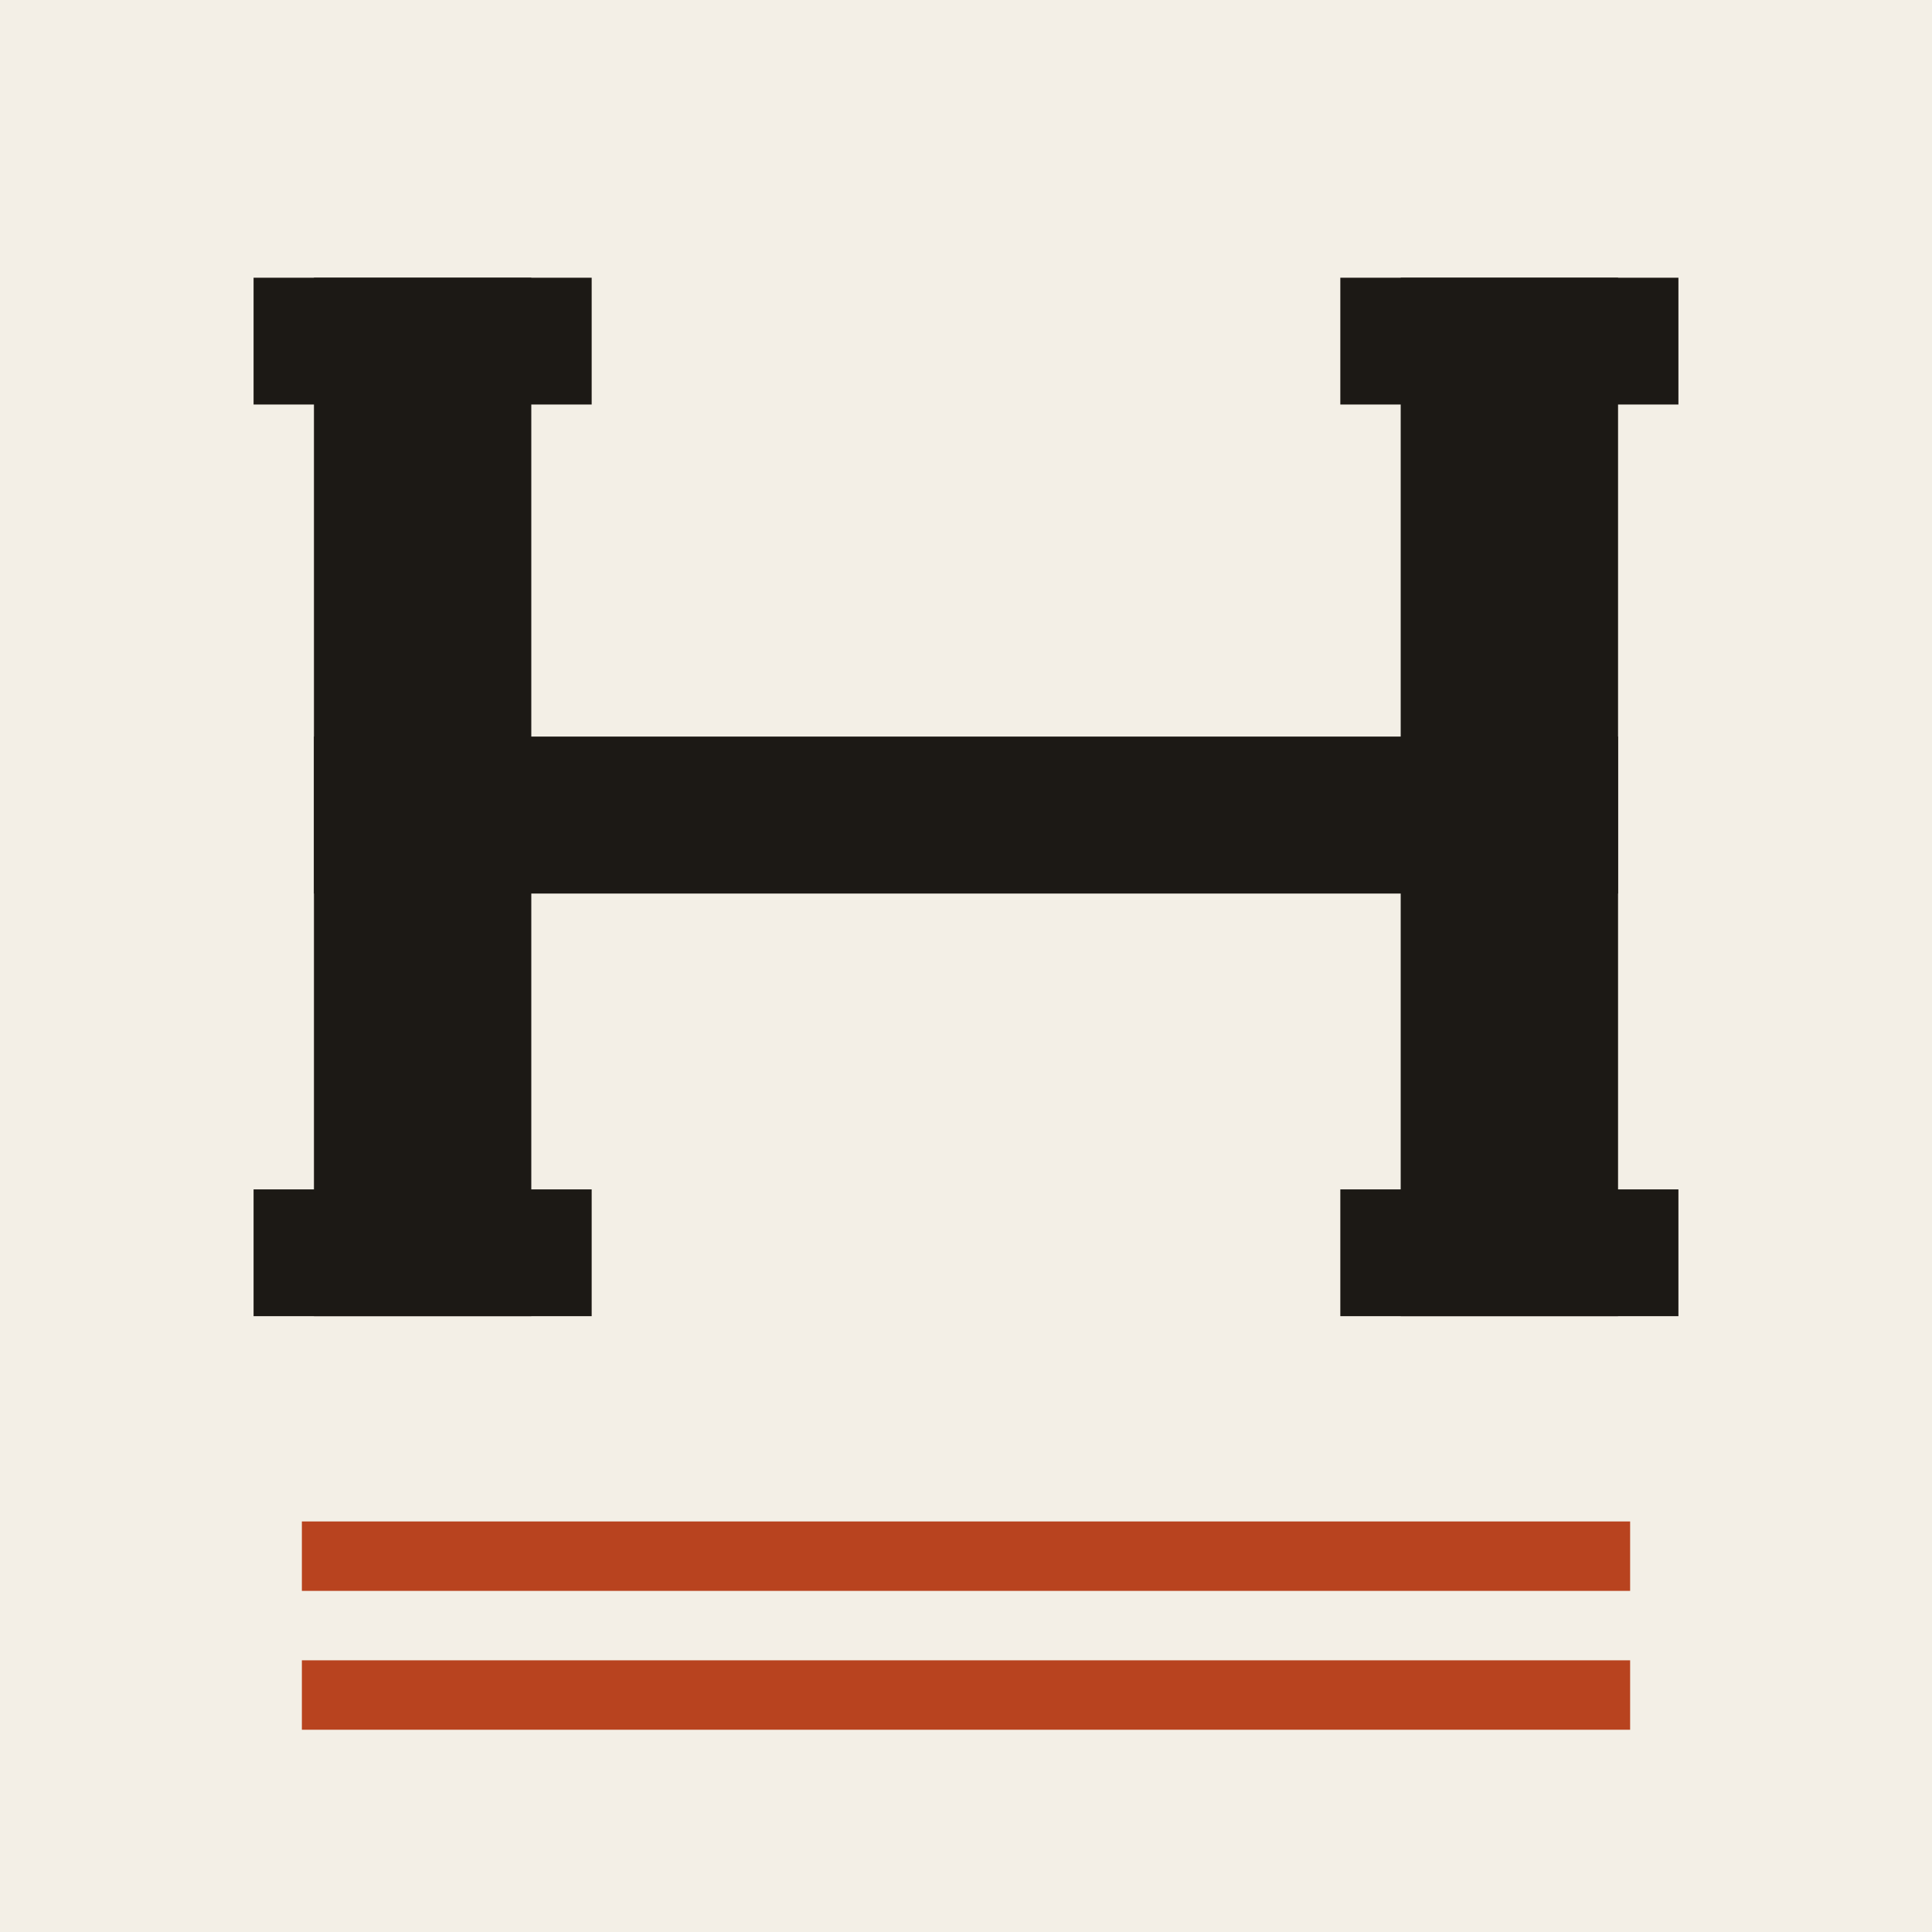
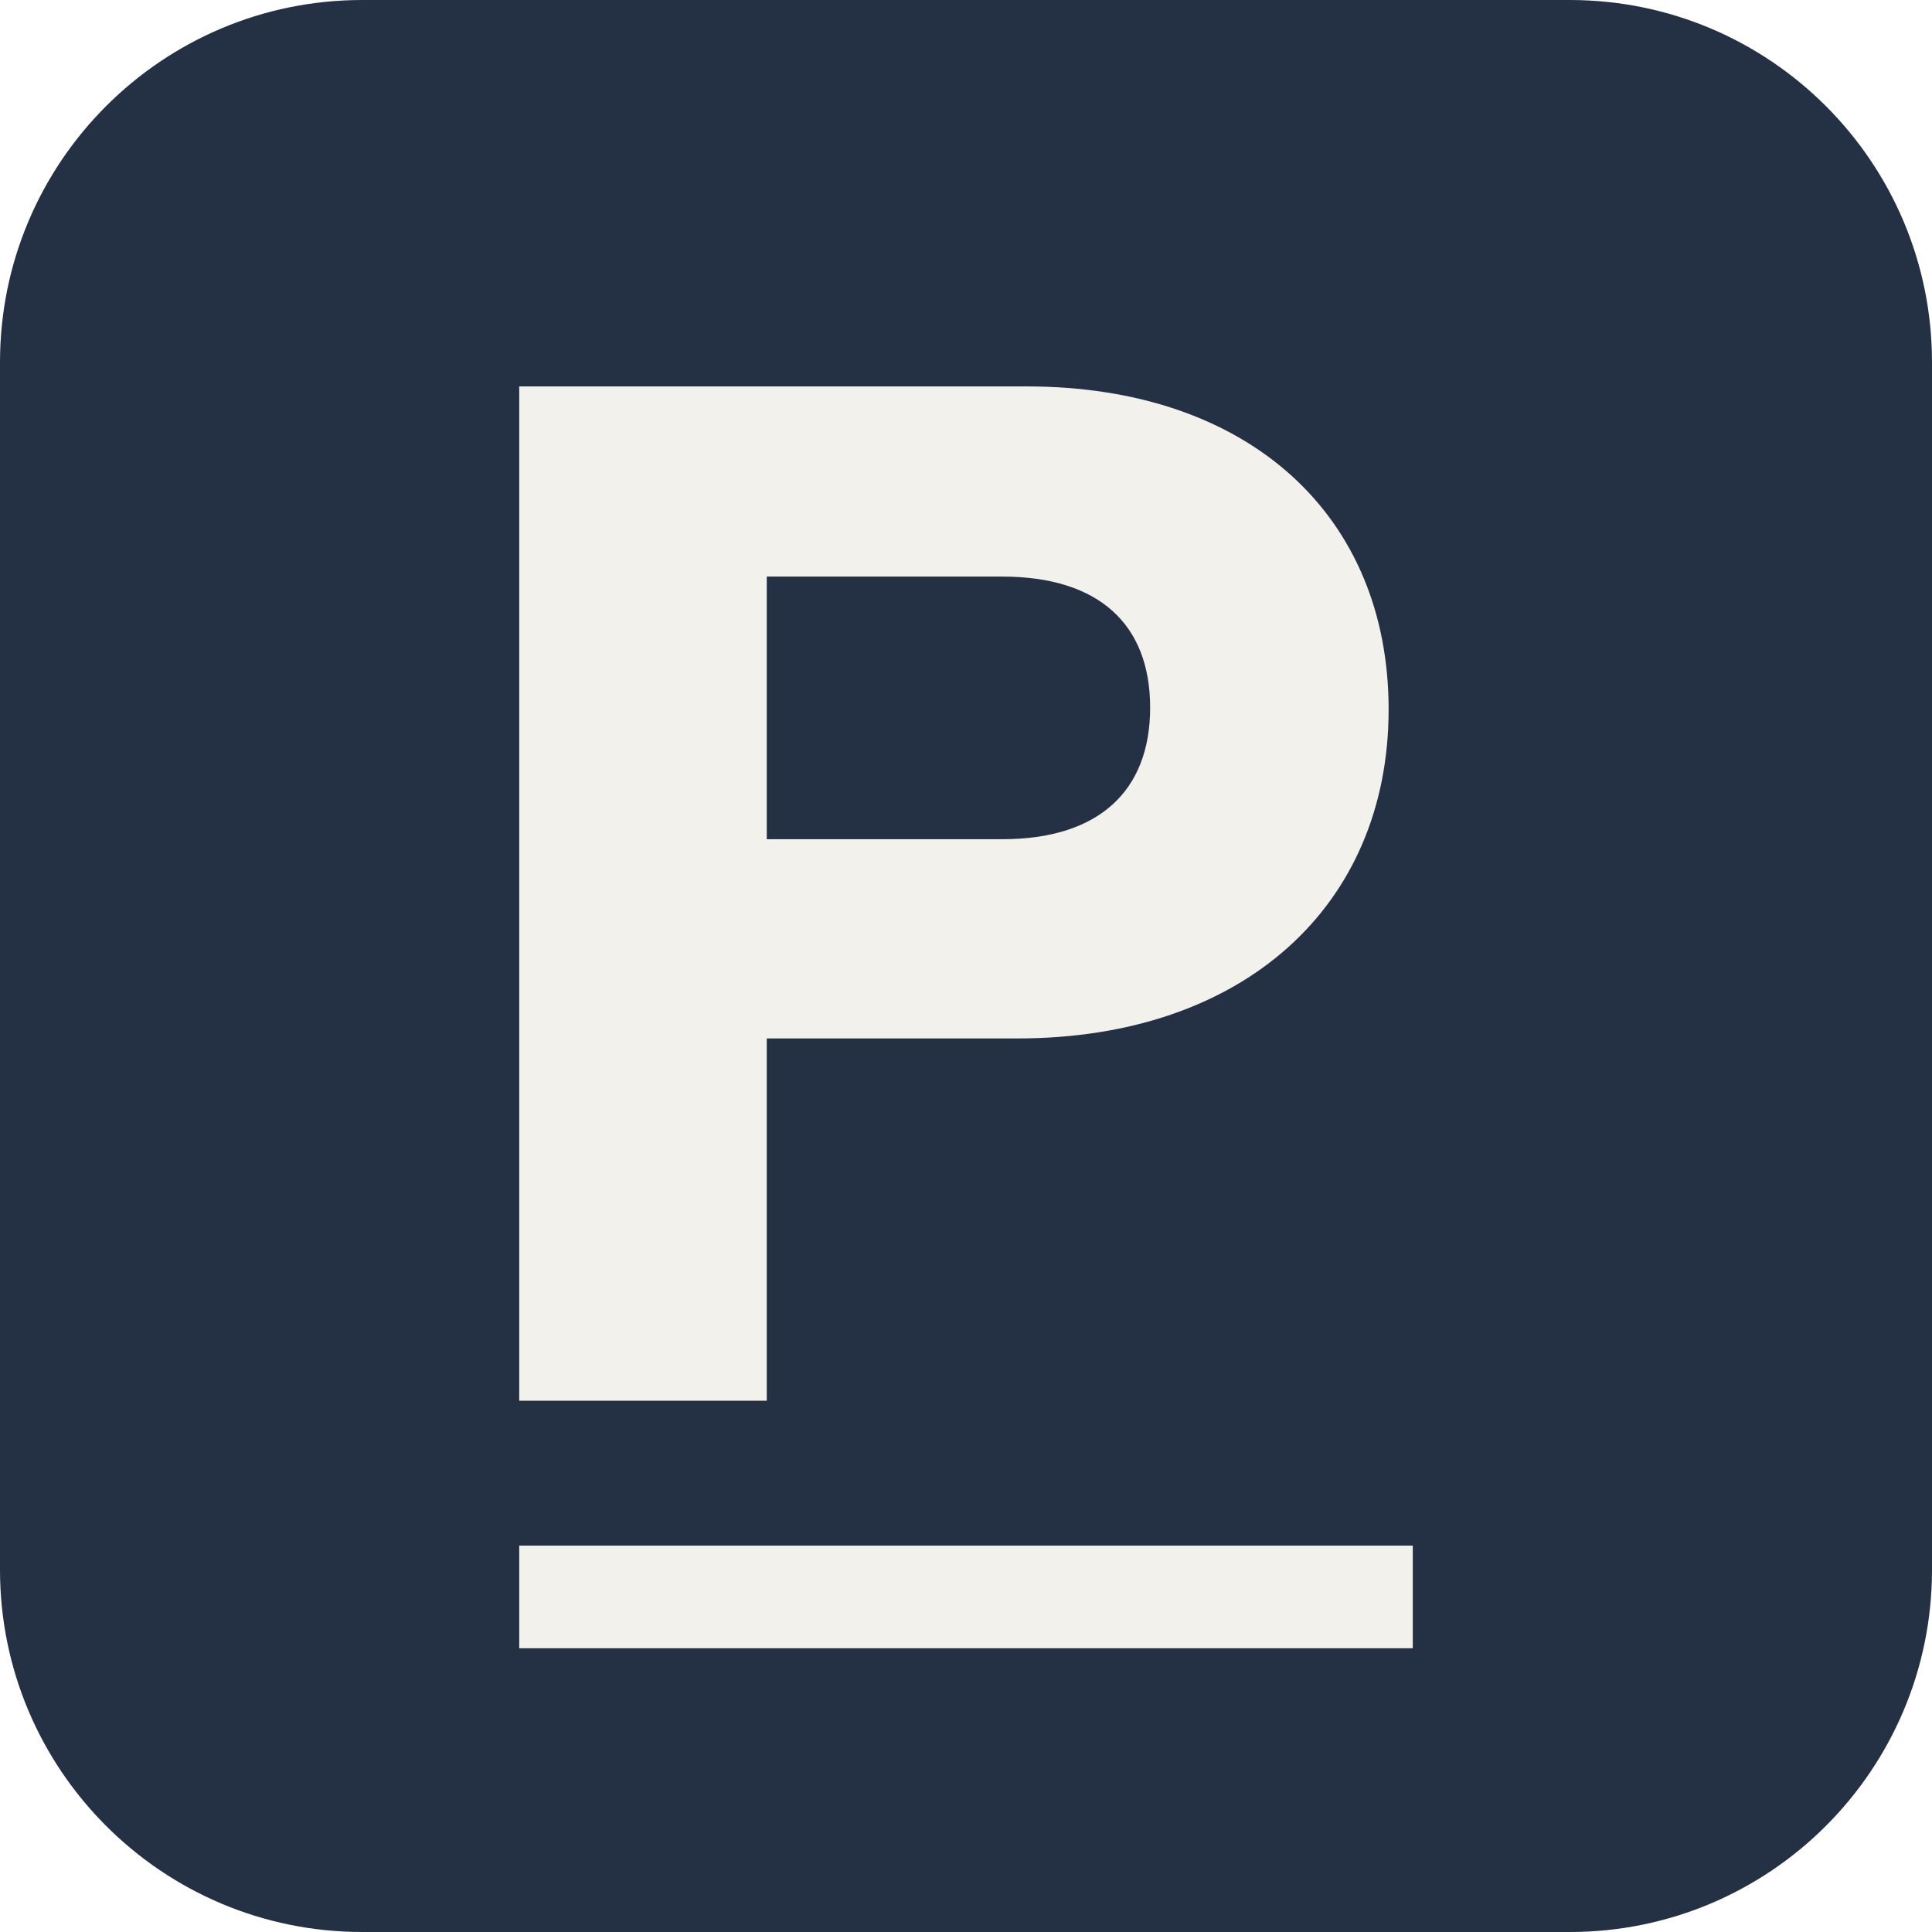
<svg xmlns="http://www.w3.org/2000/svg" viewBox="0 0 32 32">
-   <rect width="32" height="32" fill="#F3EFE6" />
-   <rect x="5.2" y="4.6" width="3.6" height="17.2" fill="#1C1915" />
-   <rect x="23.2" y="4.6" width="3.6" height="17.2" fill="#1C1915" />
-   <rect x="4.2" y="4.6" width="5.6" height="2.1" fill="#1C1915" />
-   <rect x="22.2" y="4.6" width="5.6" height="2.1" fill="#1C1915" />
-   <rect x="4.2" y="19.7" width="5.6" height="2.1" fill="#1C1915" />
-   <rect x="22.2" y="19.7" width="5.6" height="2.1" fill="#1C1915" />
-   <rect x="5.2" y="12.2" width="21.6" height="2.6" fill="#1C1915" />
-   <rect x="5" y="25.2" width="22" height="1.15" fill="#B8431F" />
-   <rect x="5" y="27.5" width="22" height="1.15" fill="#B8431F" />
+   <rect width="32" height="32" rx="6" fill="#243044" />
+   <path fill="#F3F1EC" d="M8.6 6.4h8.4c3.7 0 6 2.15 6 5.35 0 3.25-2.4 5.45-6.15 5.45h-4.15V23.2H8.6V6.4zm4.1 3.15v4.35h3.9c1.6 0 2.45-.8 2.45-2.18 0-1.38-.85-2.17-2.45-2.17h-3.9z" />
+   <rect x="8.6" y="25.6" width="14.8" height="1.7" fill="#F3F1EC" />
</svg>
